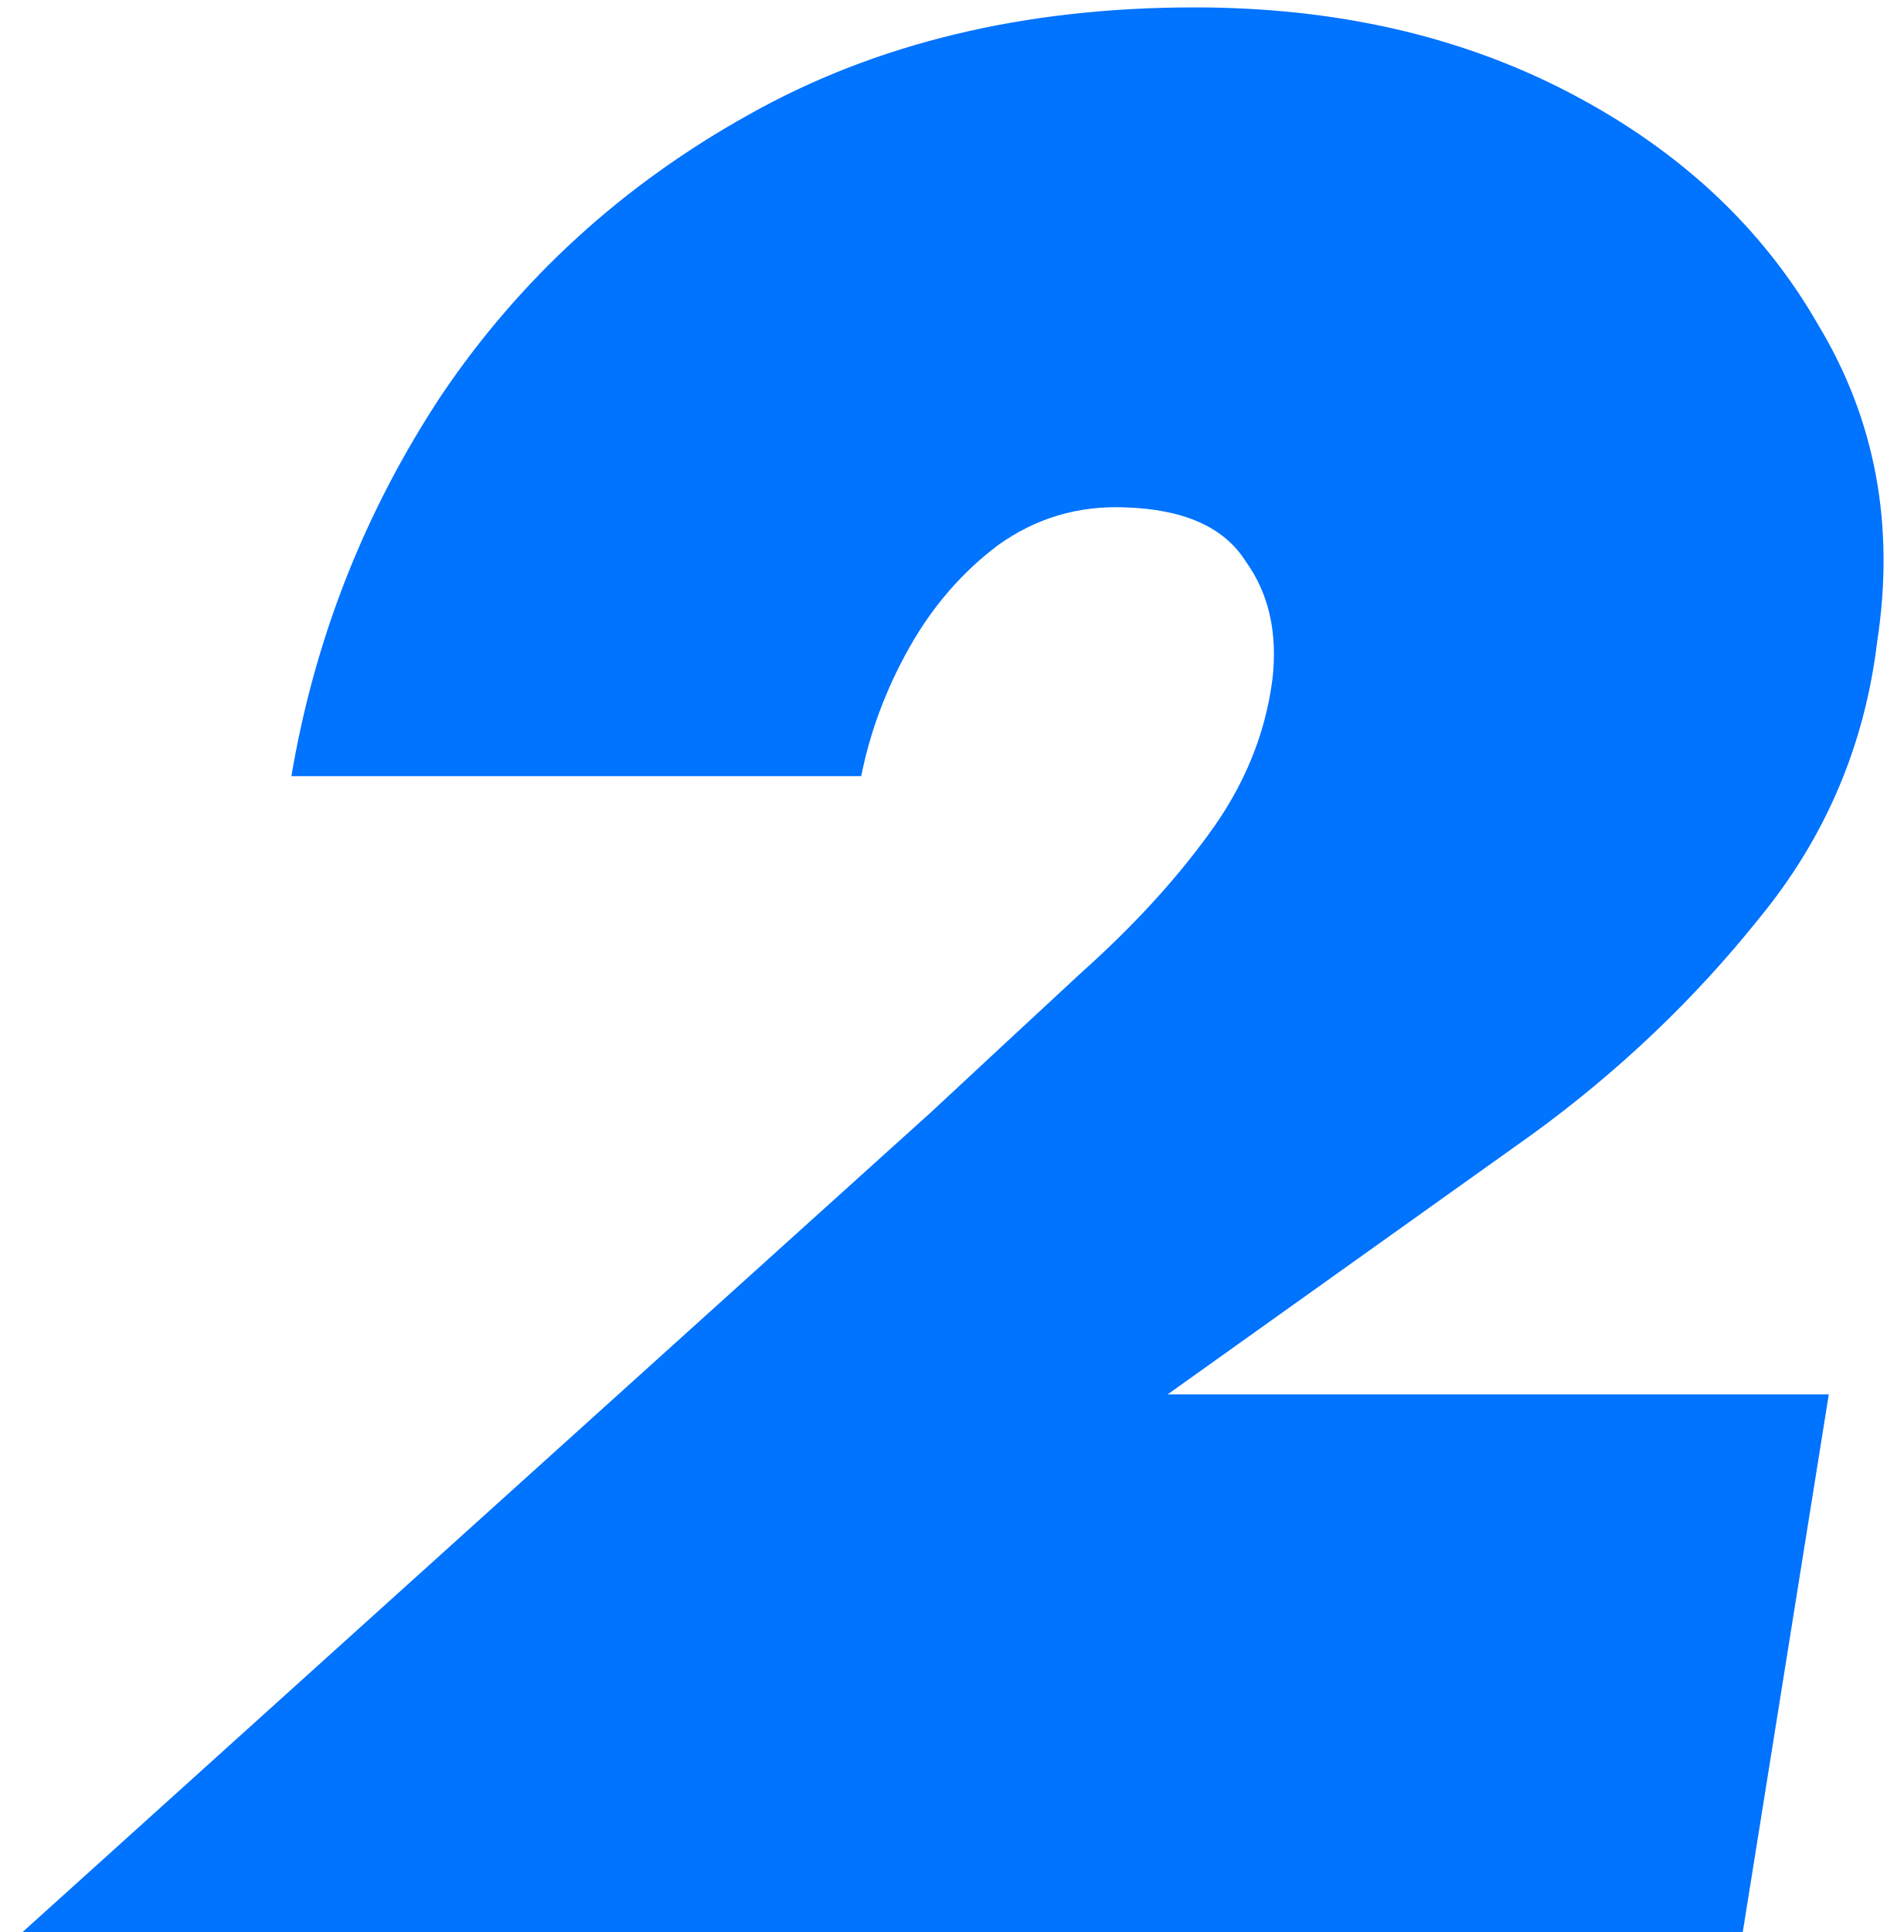
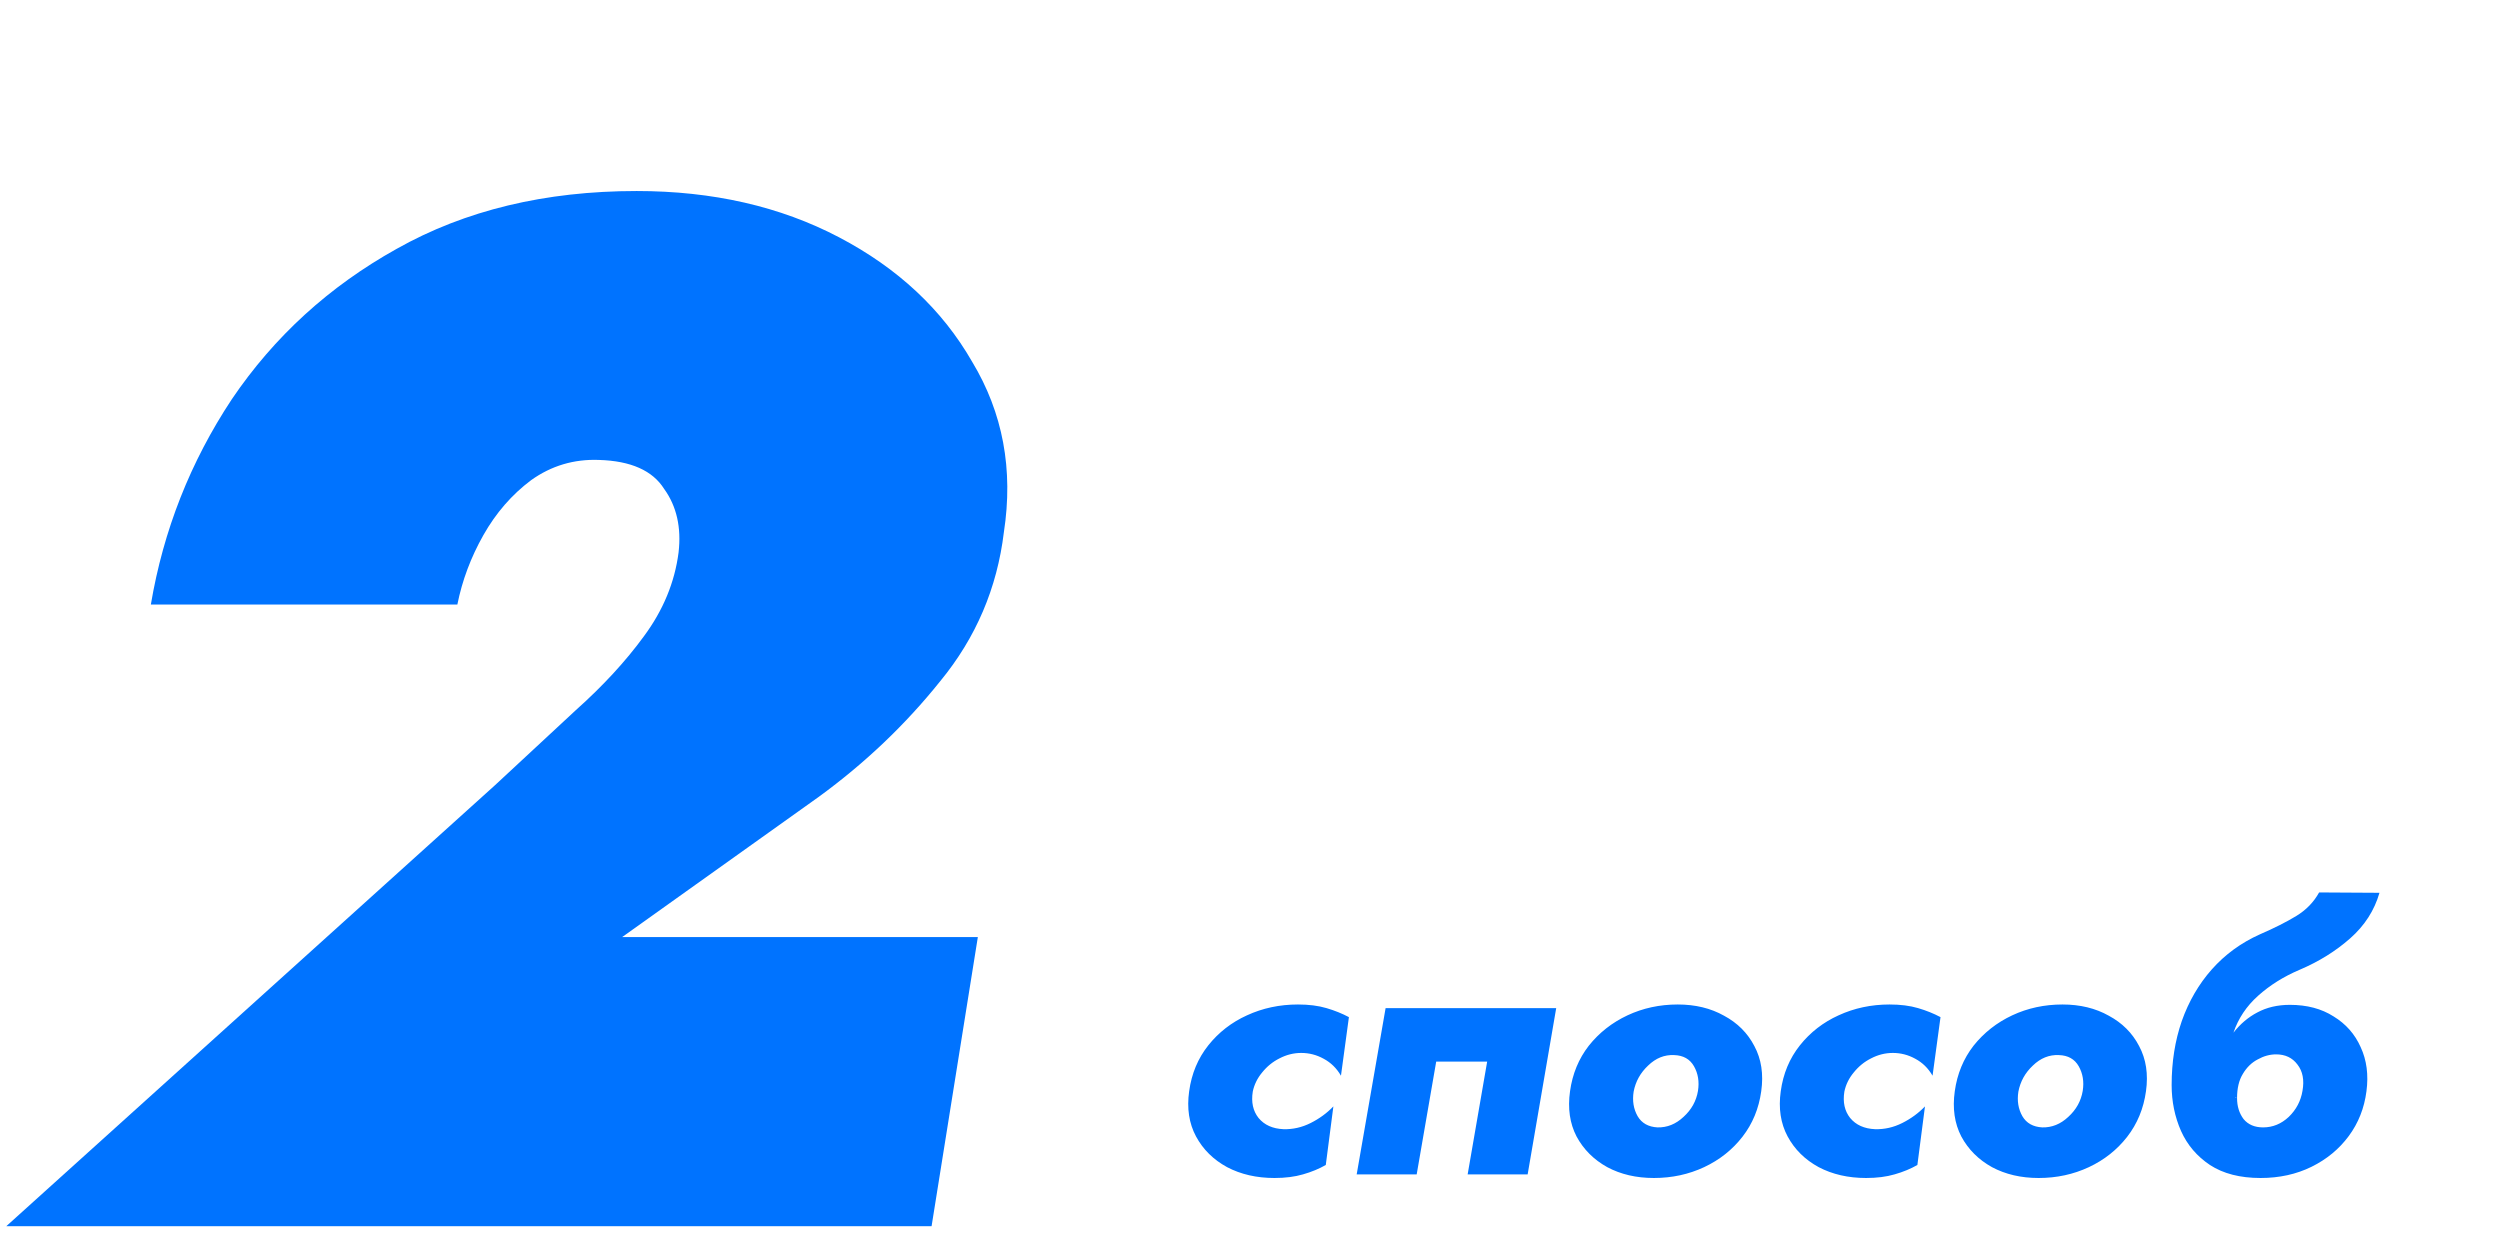
- <svg xmlns="http://www.w3.org/2000/svg" width="68" height="69" viewBox="0 0 68 69" fill="none">
-   <path d="M0.808 69L33.256 39.72C35.112 37.992 36.904 36.328 38.632 34.728C40.424 33.128 41.928 31.496 43.144 29.832C44.424 28.104 45.192 26.248 45.448 24.264C45.64 22.6 45.32 21.192 44.488 20.04C43.72 18.824 42.28 18.184 40.168 18.12C38.504 18.056 37 18.504 35.656 19.464C34.376 20.424 33.32 21.64 32.488 23.112C31.656 24.584 31.08 26.12 30.76 27.72H10.408C11.24 22.792 13.032 18.248 15.784 14.088C18.6 9.928 22.248 6.6 26.728 4.104C31.272 1.544 36.584 0.264 42.664 0.264C47.72 0.264 52.2 1.288 56.104 3.336C60.008 5.384 62.952 8.136 64.936 11.592C66.984 14.984 67.688 18.76 67.048 22.92C66.6 26.632 65.192 29.928 62.824 32.808C60.52 35.688 57.832 38.248 54.76 40.488L41.704 49.8H65.32L62.248 69H0.808Z" fill="#0073FF" />
+ <svg xmlns="http://www.w3.org/2000/svg" width="166" height="82" viewBox="0 0 166 82" fill="none">
+   <path d="M0.417 81.42L32.865 52.14C34.721 50.412 36.513 48.748 38.241 47.148C40.033 45.548 41.537 43.916 42.753 42.252C44.033 40.524 44.801 38.668 45.057 36.684C45.249 35.02 44.929 33.612 44.097 32.46C43.329 31.244 41.889 30.604 39.777 30.54C38.113 30.476 36.609 30.924 35.265 31.884C33.985 32.844 32.929 34.06 32.097 35.532C31.265 37.004 30.689 38.54 30.369 40.14H10.017C10.849 35.212 12.641 30.668 15.393 26.508C18.209 22.348 21.857 19.02 26.337 16.524C30.881 13.964 36.193 12.684 42.273 12.684C47.329 12.684 51.809 13.708 55.713 15.756C59.617 17.804 62.561 20.556 64.545 24.012C66.593 27.404 67.297 31.18 66.657 35.34C66.209 39.052 64.801 42.348 62.433 45.228C60.129 48.108 57.441 50.668 54.369 52.908L41.313 62.22H64.929L61.857 81.42H0.417Z" fill="#0073FF" />
+   <path d="M83.184 72.483C83.072 73.186 83.2 73.77 83.568 74.234C83.952 74.698 84.504 74.947 85.224 74.978C85.848 74.995 86.448 74.859 87.024 74.57C87.6 74.282 88.104 73.915 88.536 73.466L88.032 77.355C87.584 77.611 87.08 77.819 86.52 77.978C85.976 78.138 85.344 78.219 84.624 78.219C83.44 78.219 82.392 77.978 81.48 77.499C80.568 77.002 79.88 76.323 79.416 75.459C78.952 74.594 78.8 73.594 78.96 72.459C79.12 71.29 79.544 70.275 80.232 69.41C80.92 68.546 81.776 67.882 82.8 67.418C83.84 66.939 84.968 66.698 86.184 66.698C86.904 66.698 87.536 66.778 88.08 66.939C88.624 67.099 89.12 67.299 89.568 67.538L89.04 71.427C88.752 70.93 88.368 70.555 87.888 70.299C87.424 70.043 86.928 69.915 86.4 69.915C85.904 69.915 85.424 70.034 84.96 70.275C84.512 70.499 84.128 70.811 83.808 71.21C83.488 71.594 83.28 72.019 83.184 72.483ZM103.332 66.939L101.436 77.978H97.452L98.748 70.49H95.364L94.068 77.978H90.084L92.004 66.939H103.332ZM104.25 72.459C104.41 71.306 104.826 70.299 105.498 69.434C106.186 68.57 107.042 67.898 108.066 67.418C109.09 66.939 110.202 66.698 111.402 66.698C112.57 66.698 113.594 66.947 114.474 67.442C115.37 67.922 116.042 68.594 116.49 69.459C116.954 70.323 117.106 71.323 116.946 72.459C116.786 73.611 116.37 74.618 115.698 75.483C115.026 76.347 114.178 77.019 113.154 77.499C112.13 77.978 111.018 78.219 109.818 78.219C108.65 78.219 107.618 77.978 106.722 77.499C105.826 77.002 105.146 76.323 104.682 75.459C104.234 74.594 104.09 73.594 104.25 72.459ZM108.474 72.483C108.378 73.091 108.466 73.635 108.738 74.115C109.01 74.579 109.45 74.826 110.058 74.859C110.698 74.874 111.274 74.642 111.786 74.162C112.314 73.683 112.634 73.106 112.746 72.434C112.842 71.826 112.754 71.282 112.482 70.802C112.21 70.323 111.77 70.075 111.162 70.058C110.522 70.026 109.946 70.258 109.434 70.754C108.922 71.234 108.602 71.811 108.474 72.483ZM122.466 72.483C122.354 73.186 122.482 73.77 122.85 74.234C123.234 74.698 123.786 74.947 124.506 74.978C125.13 74.995 125.73 74.859 126.306 74.57C126.882 74.282 127.386 73.915 127.818 73.466L127.314 77.355C126.866 77.611 126.362 77.819 125.802 77.978C125.258 78.138 124.626 78.219 123.906 78.219C122.722 78.219 121.674 77.978 120.762 77.499C119.85 77.002 119.162 76.323 118.698 75.459C118.234 74.594 118.082 73.594 118.242 72.459C118.402 71.29 118.826 70.275 119.514 69.41C120.202 68.546 121.058 67.882 122.082 67.418C123.122 66.939 124.25 66.698 125.466 66.698C126.186 66.698 126.818 66.778 127.362 66.939C127.906 67.099 128.402 67.299 128.85 67.538L128.322 71.427C128.034 70.93 127.65 70.555 127.17 70.299C126.706 70.043 126.21 69.915 125.682 69.915C125.186 69.915 124.706 70.034 124.242 70.275C123.794 70.499 123.41 70.811 123.09 71.21C122.77 71.594 122.562 72.019 122.466 72.483ZM129.797 72.459C129.957 71.306 130.373 70.299 131.045 69.434C131.733 68.57 132.589 67.898 133.613 67.418C134.637 66.939 135.749 66.698 136.949 66.698C138.117 66.698 139.141 66.947 140.021 67.442C140.917 67.922 141.589 68.594 142.037 69.459C142.501 70.323 142.653 71.323 142.493 72.459C142.333 73.611 141.917 74.618 141.245 75.483C140.573 76.347 139.725 77.019 138.701 77.499C137.677 77.978 136.565 78.219 135.365 78.219C134.197 78.219 133.165 77.978 132.269 77.499C131.373 77.002 130.693 76.323 130.229 75.459C129.781 74.594 129.637 73.594 129.797 72.459ZM134.021 72.483C133.925 73.091 134.013 73.635 134.285 74.115C134.557 74.579 134.997 74.826 135.605 74.859C136.245 74.874 136.821 74.642 137.333 74.162C137.861 73.683 138.181 73.106 138.293 72.434C138.389 71.826 138.301 71.282 138.029 70.802C137.757 70.323 137.317 70.075 136.709 70.058C136.069 70.026 135.493 70.258 134.981 70.754C134.469 71.234 134.149 71.811 134.021 72.483ZM144.197 72.05C144.197 70.514 144.421 69.099 144.869 67.802C145.333 66.49 145.997 65.347 146.861 64.371C147.741 63.379 148.805 62.602 150.053 62.042C151.013 61.627 151.821 61.218 152.477 60.819C153.133 60.419 153.637 59.898 153.989 59.258L157.997 59.282C157.661 60.45 157.013 61.459 156.053 62.306C155.093 63.154 153.973 63.85 152.693 64.394C151.637 64.843 150.717 65.418 149.933 66.123C149.165 66.811 148.621 67.626 148.301 68.57C148.749 67.995 149.277 67.546 149.885 67.227C150.509 66.891 151.229 66.722 152.045 66.722C153.181 66.722 154.149 66.978 154.949 67.49C155.765 67.987 156.365 68.666 156.749 69.531C157.149 70.394 157.277 71.371 157.133 72.459C156.989 73.579 156.597 74.57 155.957 75.434C155.317 76.299 154.493 76.978 153.485 77.475C152.477 77.971 151.349 78.219 150.101 78.219C148.741 78.219 147.621 77.93 146.741 77.355C145.877 76.778 145.237 76.026 144.821 75.099C144.405 74.154 144.197 73.138 144.197 72.05ZM148.541 72.915C148.541 73.459 148.685 73.922 148.973 74.306C149.277 74.674 149.709 74.859 150.269 74.859C150.909 74.859 151.477 74.626 151.973 74.162C152.469 73.683 152.773 73.106 152.885 72.434C153.013 71.715 152.901 71.13 152.549 70.683C152.213 70.234 151.741 70.01 151.133 70.01C150.717 70.01 150.309 70.123 149.909 70.347C149.509 70.555 149.181 70.874 148.925 71.306C148.669 71.722 148.541 72.258 148.541 72.915L148.421 72.867V72.891L148.541 72.915Z" fill="#0073FF" />
</svg>
